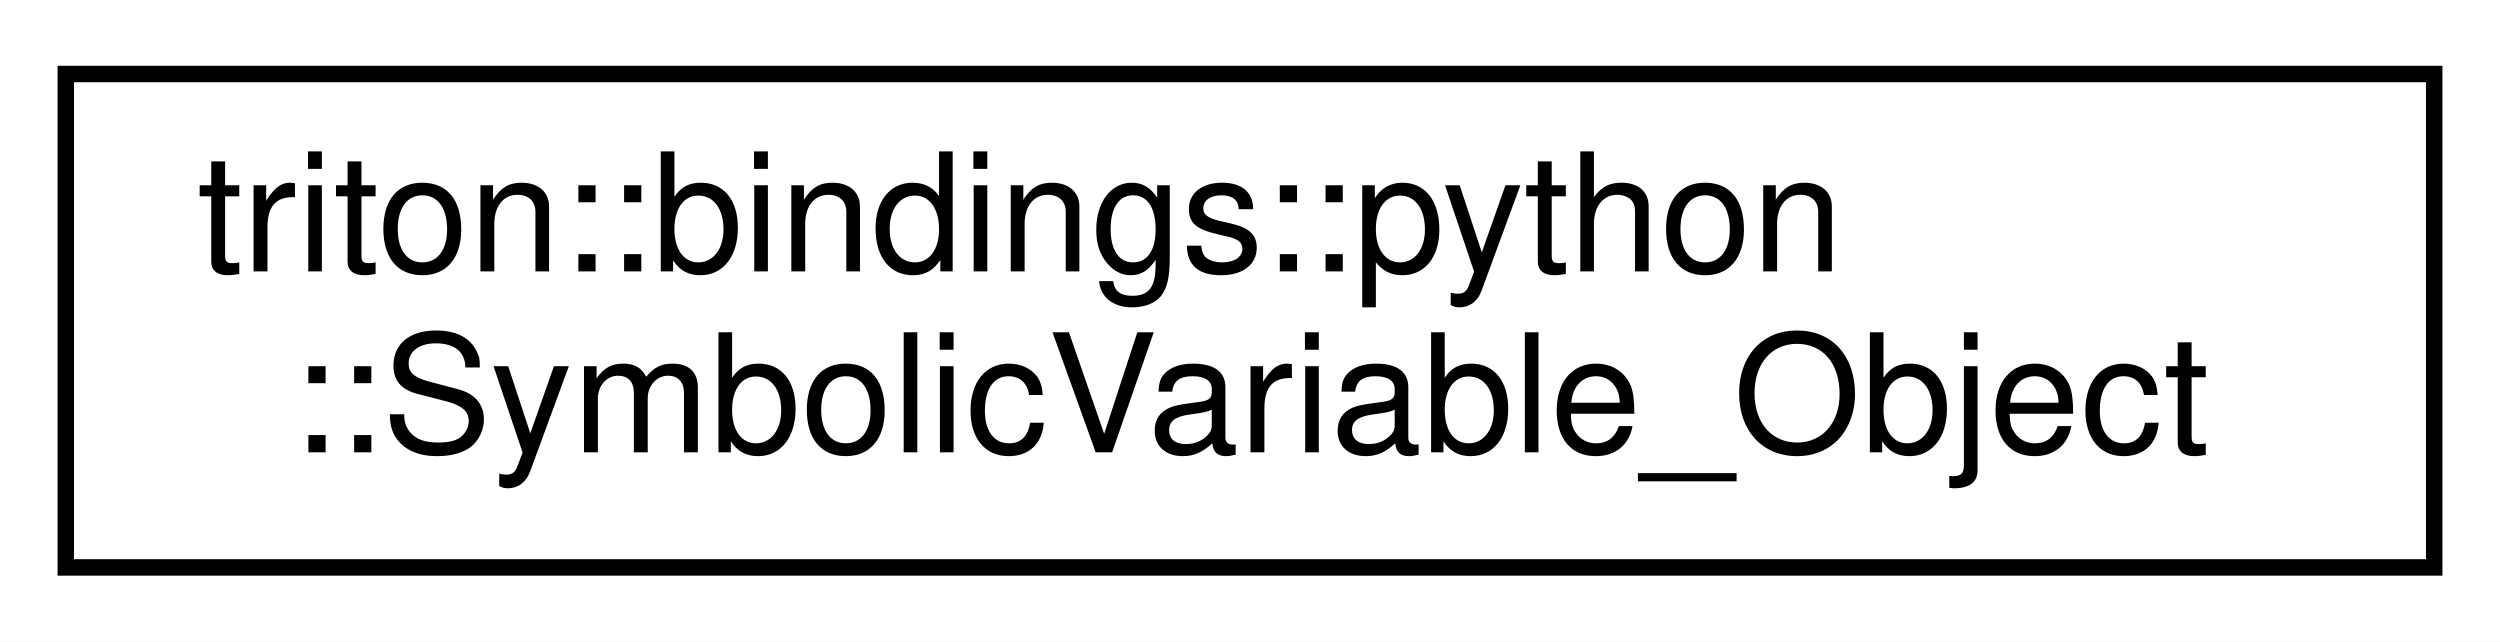
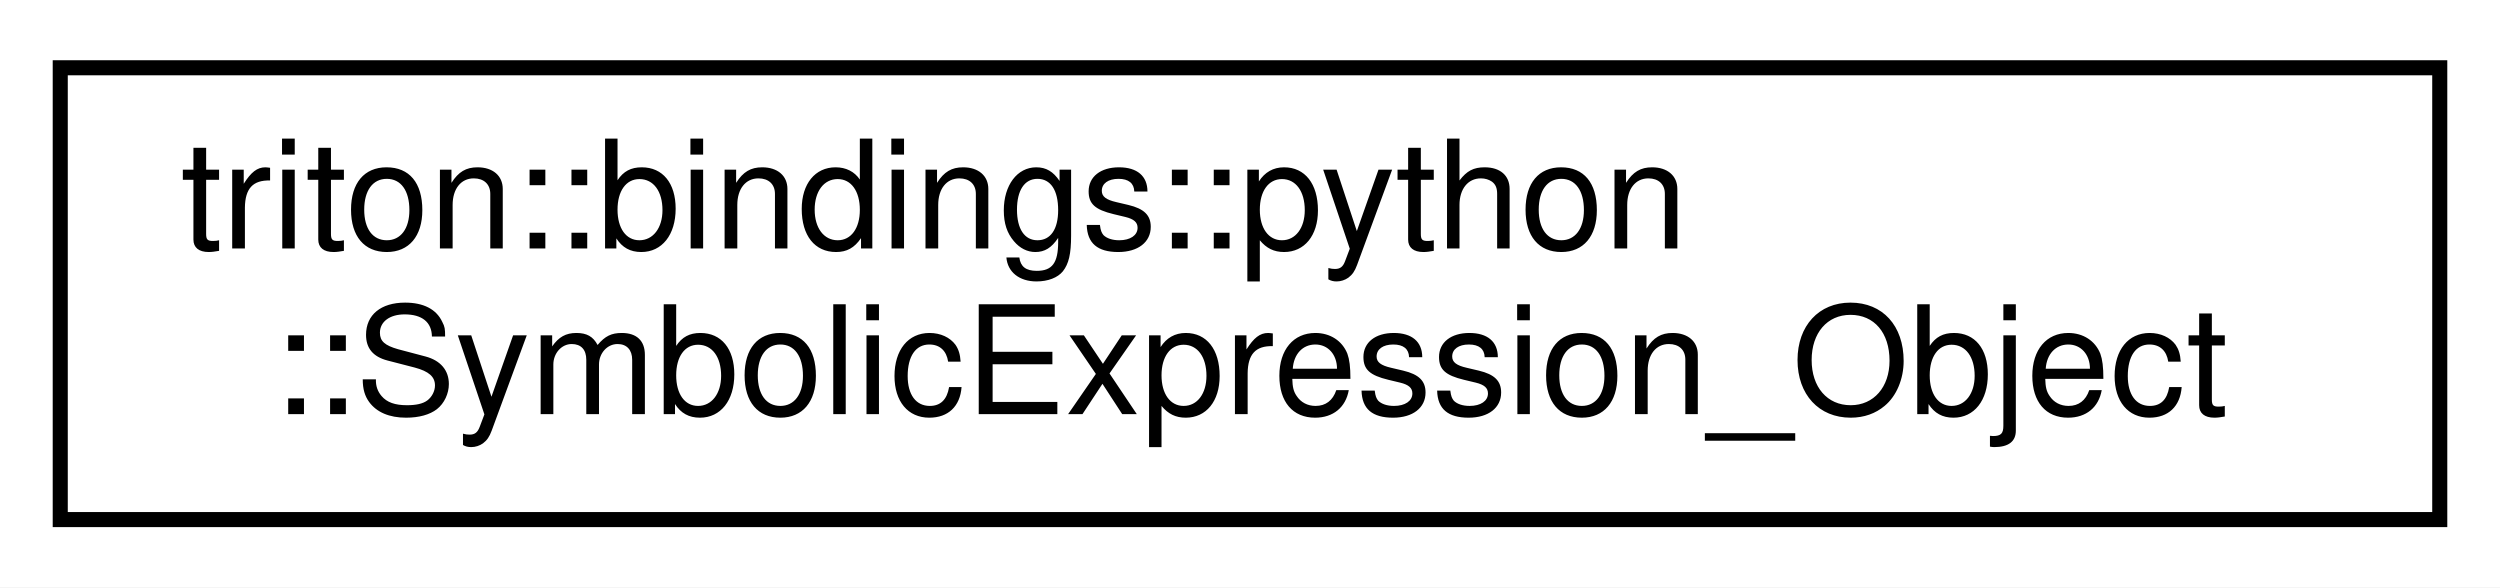
- <svg xmlns="http://www.w3.org/2000/svg" xmlns:xlink="http://www.w3.org/1999/xlink" width="152pt" height="39pt" viewBox="0.00 0.00 152.00 39.00">
+ <svg xmlns="http://www.w3.org/2000/svg" xmlns:xlink="http://www.w3.org/1999/xlink" width="166pt" height="39pt" viewBox="0.00 0.00 166.00 39.00">
  <g id="graph0" class="graph" transform="scale(1 1) rotate(0) translate(4 35)">
-     <polygon fill="white" stroke="transparent" points="-4,4 -4,-35 148,-35 148,4 -4,4" />
+     <polygon fill="white" stroke="transparent" points="-4,4 -4,-35 162,-35 162,4 -4,4" />
    <g id="node1" class="node">
      <g id="a_node1">
-         <a xlink:href="structtriton_1_1bindings_1_1python_1_1SymbolicVariable__Object.html" target="_top" xlink:title="pySymbolicVariable object.">
-           <polygon fill="white" stroke="black" points="0,-0.5 0,-30.5 144,-30.5 144,-0.5 0,-0.5" />
+         <a xlink:href="structtriton_1_1bindings_1_1python_1_1SymbolicExpression__Object.html" target="_top" xlink:title="pySymbolicExpression object.">
+           <polygon fill="white" stroke="black" points="0,-0.5 0,-30.5 158,-30.5 158,-0.5 0,-0.5" />
          <text text-anchor="start" x="8" y="-18.5" font-family="Helvetica,sans-Serif" font-size="10.00">triton::bindings::python</text>
-           <text text-anchor="middle" x="72" y="-7.5" font-family="Helvetica,sans-Serif" font-size="10.00">::SymbolicVariable_Object</text>
+           <text text-anchor="middle" x="79" y="-7.5" font-family="Helvetica,sans-Serif" font-size="10.00">::SymbolicExpression_Object</text>
        </a>
      </g>
    </g>
  </g>
</svg>
